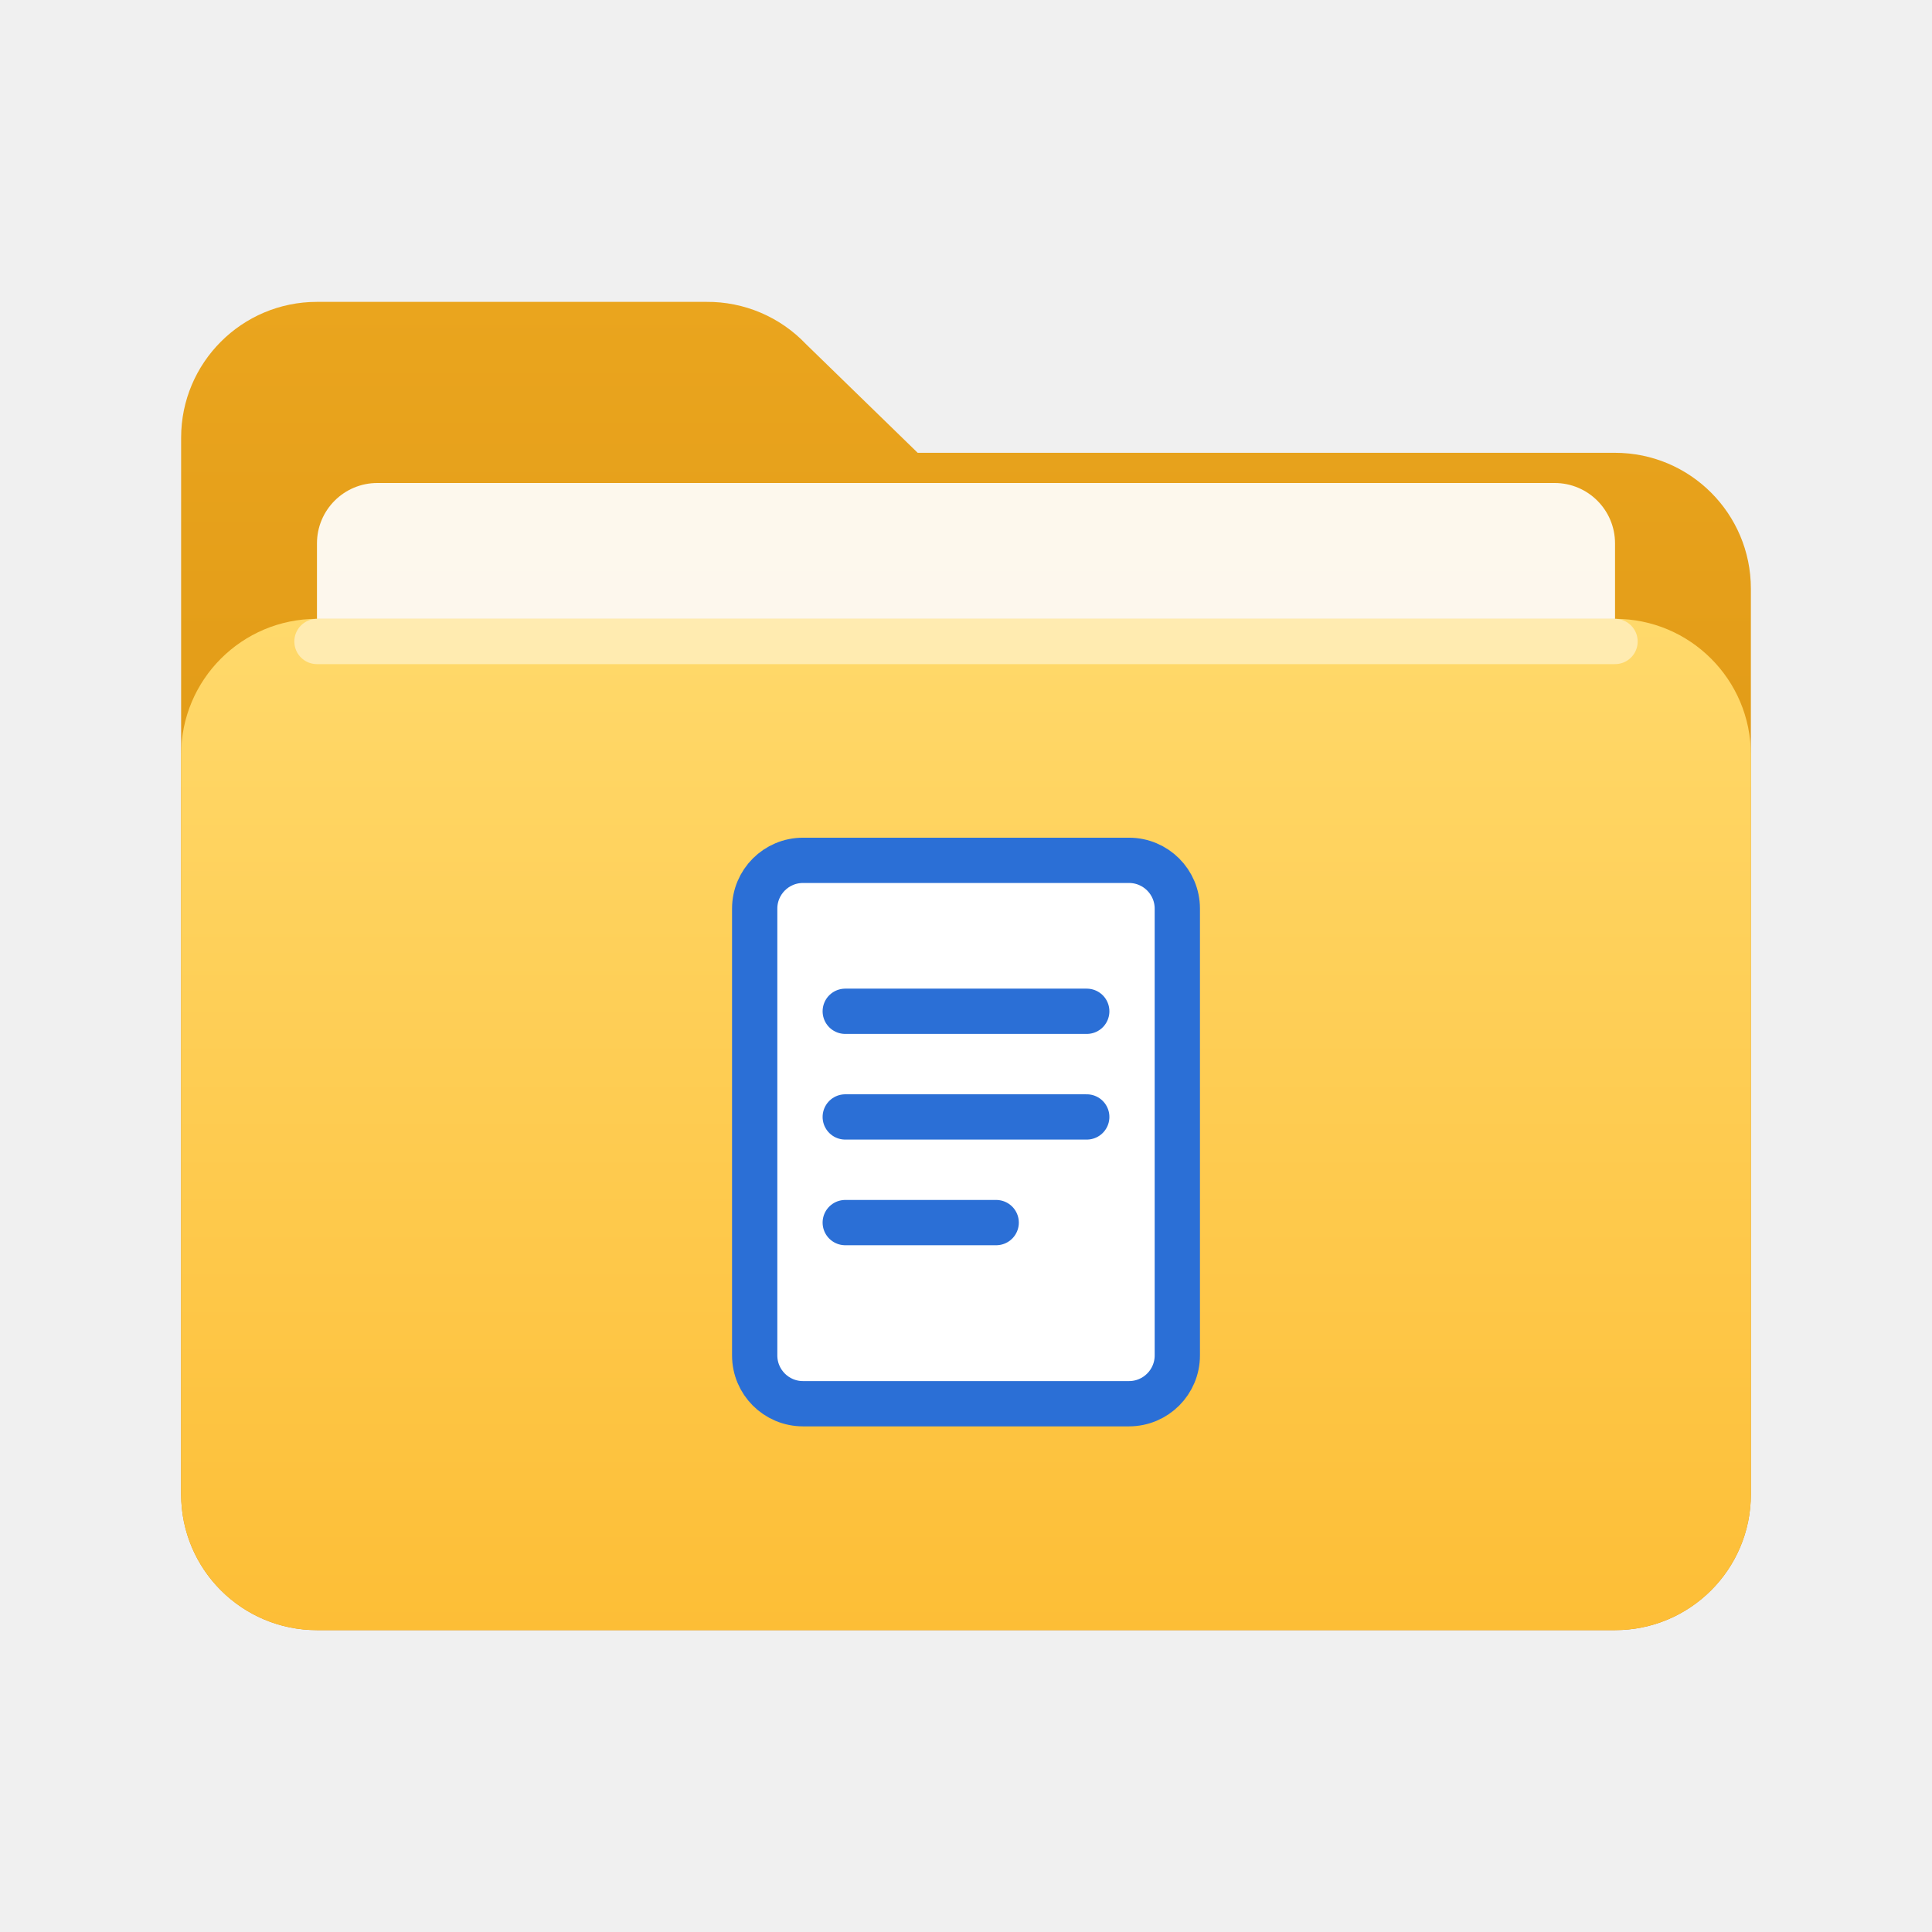
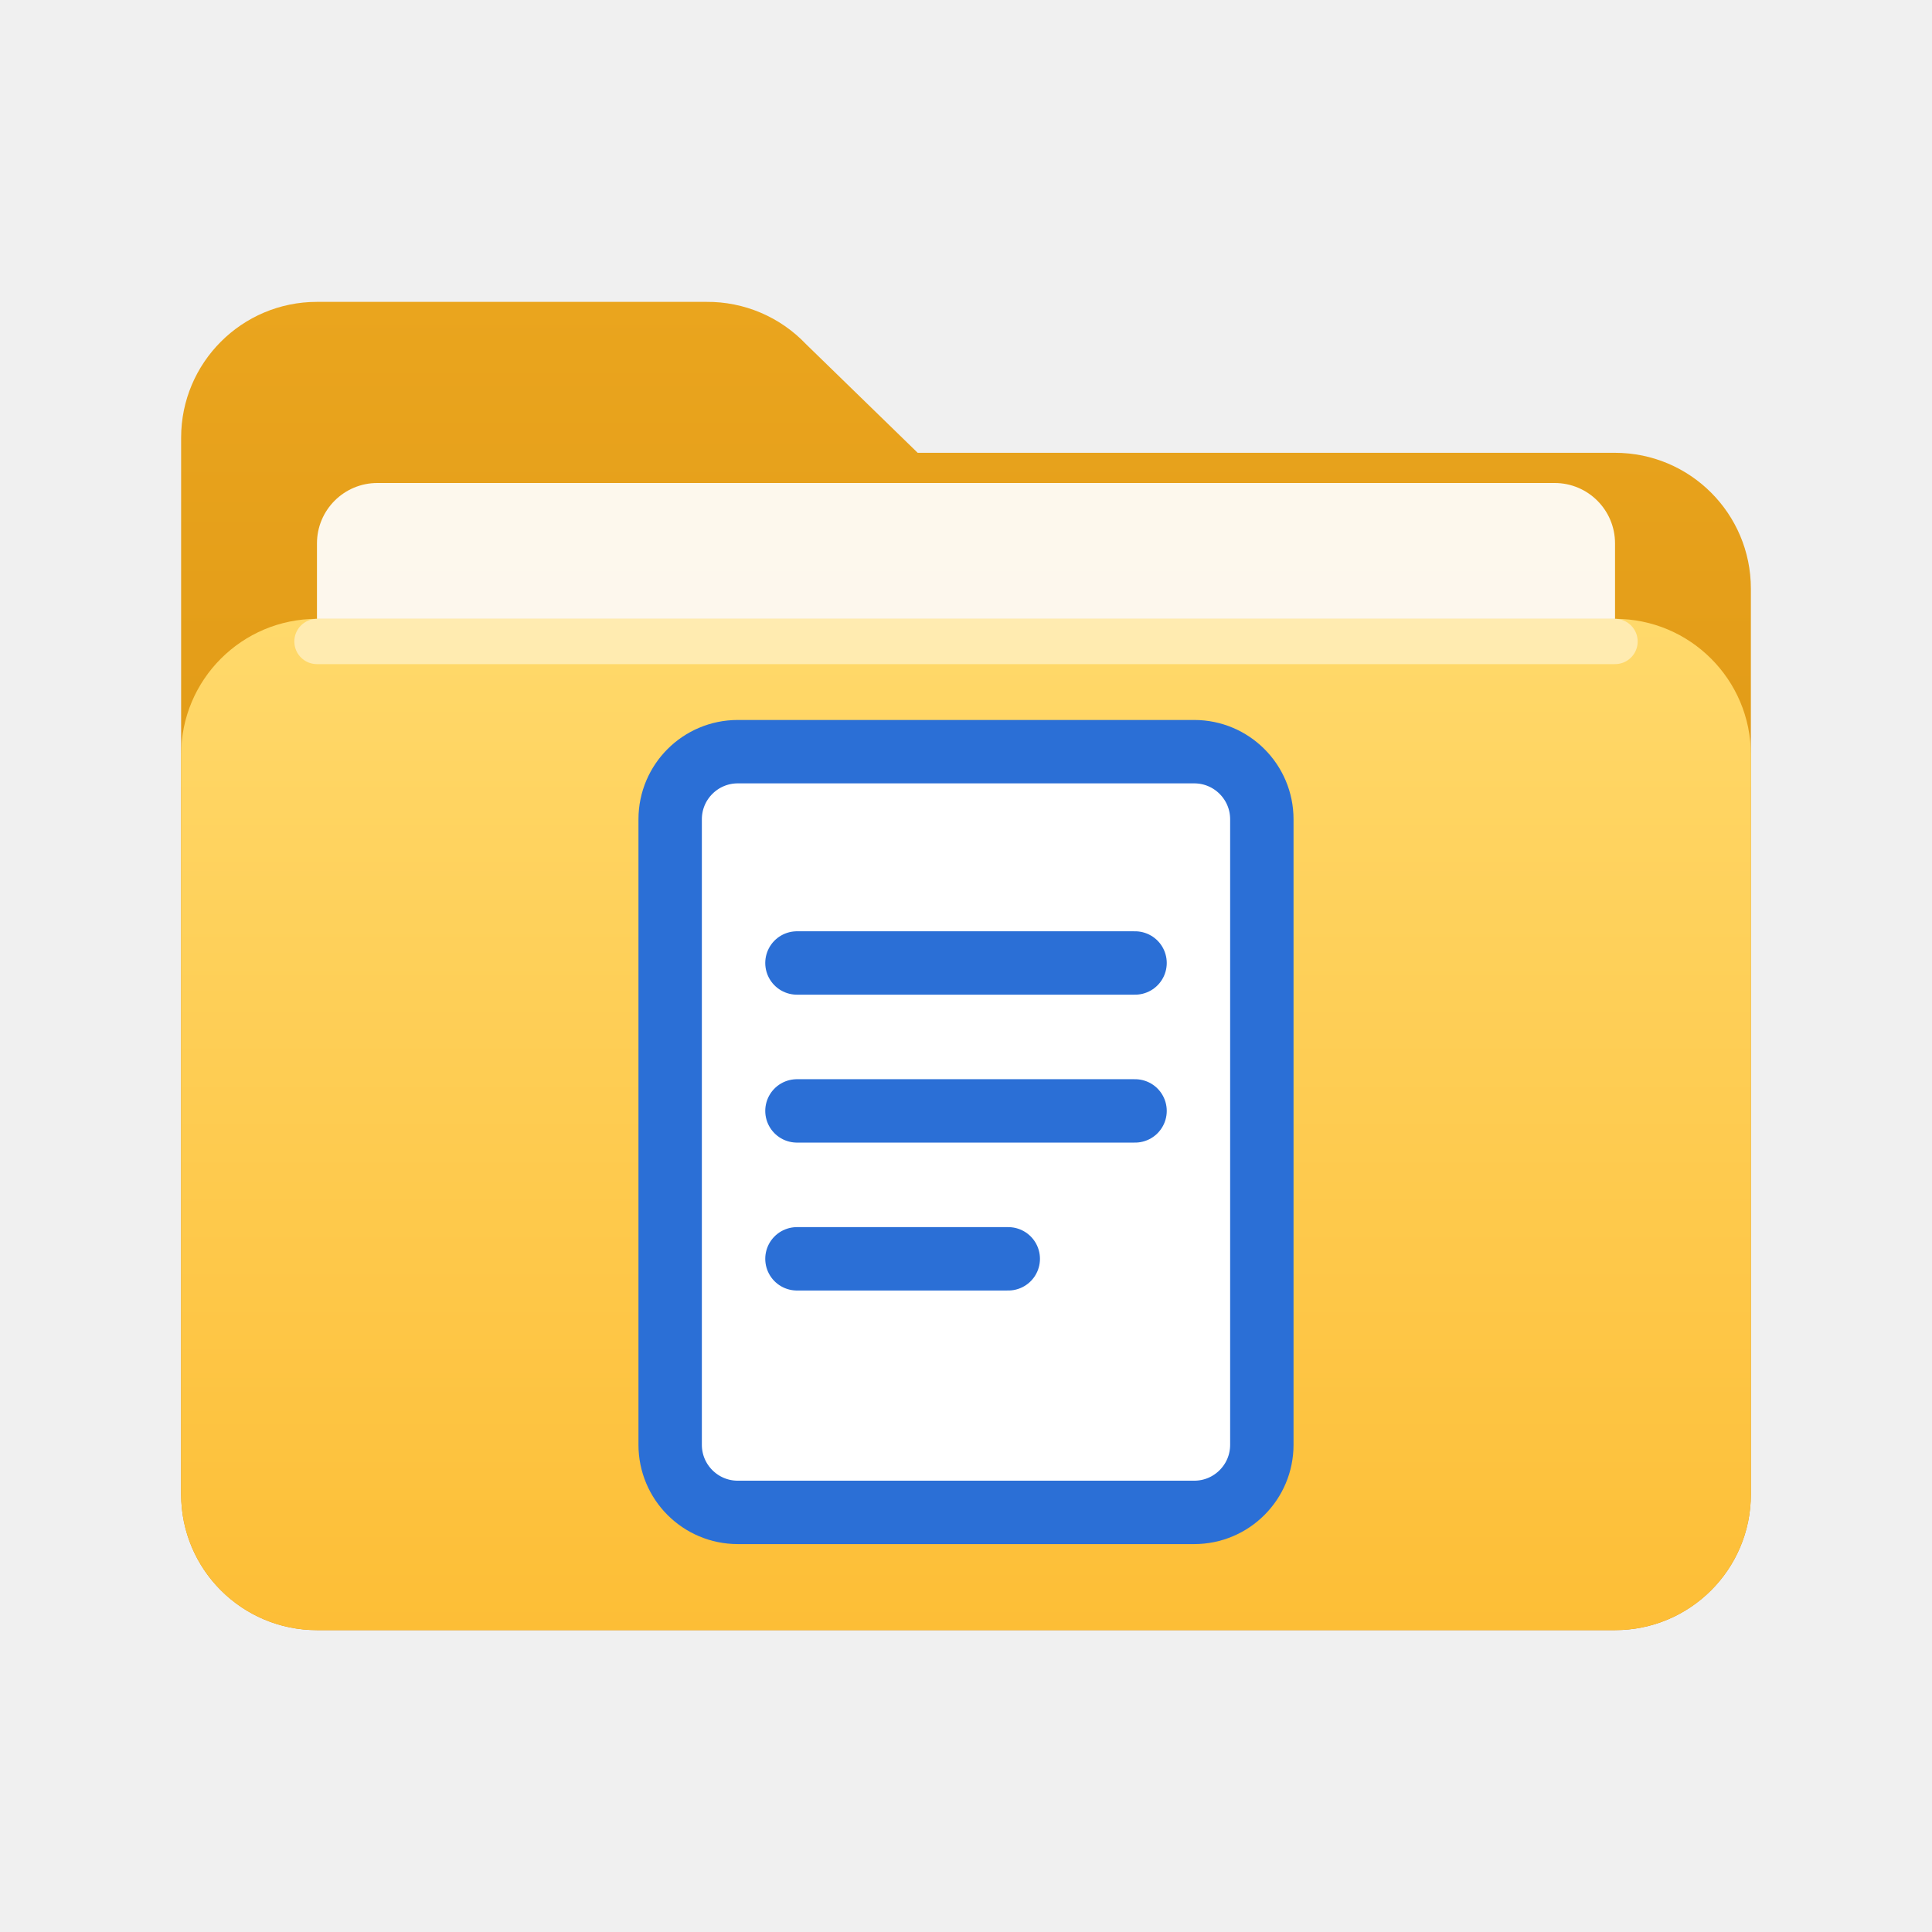
<svg xmlns="http://www.w3.org/2000/svg" width="64" height="64" viewBox="0 0 64 64">
  <defs>
    <linearGradient id="back" x1="0" y1="0" x2="0" y2="1">
      <stop offset="0" stop-color="#EAA51E" />
      <stop offset="1" stop-color="#D38A0B" />
    </linearGradient>
    <linearGradient id="front" x1="0" y1="0" x2="0" y2="1">
      <stop offset="0" stop-color="#FFD96B" />
      <stop offset="1" stop-color="#FDBE36" />
    </linearGradient>
  </defs>
  <path d="M6 14.5A4.5 4.5 0 0 1 10.5 10H23.4a4.5 4.5 0 0 1 3.3 1.4L30.4 15H53.5A4.5 4.5 0 0 1 58 19.5V49.5A4.5 4.5 0 0 1 53.5 54H10.5A4.5 4.5 0 0 1 6 49.5Z" fill="url(#back)" />
  <rect x="10.5" y="16" width="43" height="14" rx="2" fill="#FFFFFF" opacity=".92" />
  <path d="M6 25A4.5 4.5 0 0 1 10.5 20.5H53.5A4.5 4.5 0 0 1 58 25V49.5A4.5 4.5 0 0 1 53.5 54H10.5A4.5 4.5 0 0 1 6 49.5Z" fill="url(#front)" />
  <path d="M10.5 21.25H53.5" stroke="#FFEBB0" stroke-width="1.5" stroke-linecap="round" />
-   <rect x="25" y="28.5" width="14" height="18" rx="1.6" fill="#FFFFFF" stroke="#2B6FD6" stroke-width="1.5" />
-   <path d="M28 33.5H36M28 37H36M28 40.5H33" stroke="#2B6FD6" stroke-width="1.5" stroke-linecap="round" />
+   <g transform="translate(32 37.5) scale(1.4) translate(-32 -37.5)">
+     <rect x="25" y="28.5" width="14" height="18" rx="1.6" fill="#FFFFFF" stroke="#2B6FD6" stroke-width="1.5" />
+     <path d="M28 33.5H36M28 37H36M28 40.5H33" stroke="#2B6FD6" stroke-width="1.5" stroke-linecap="round" />
+   </g>
</svg>
